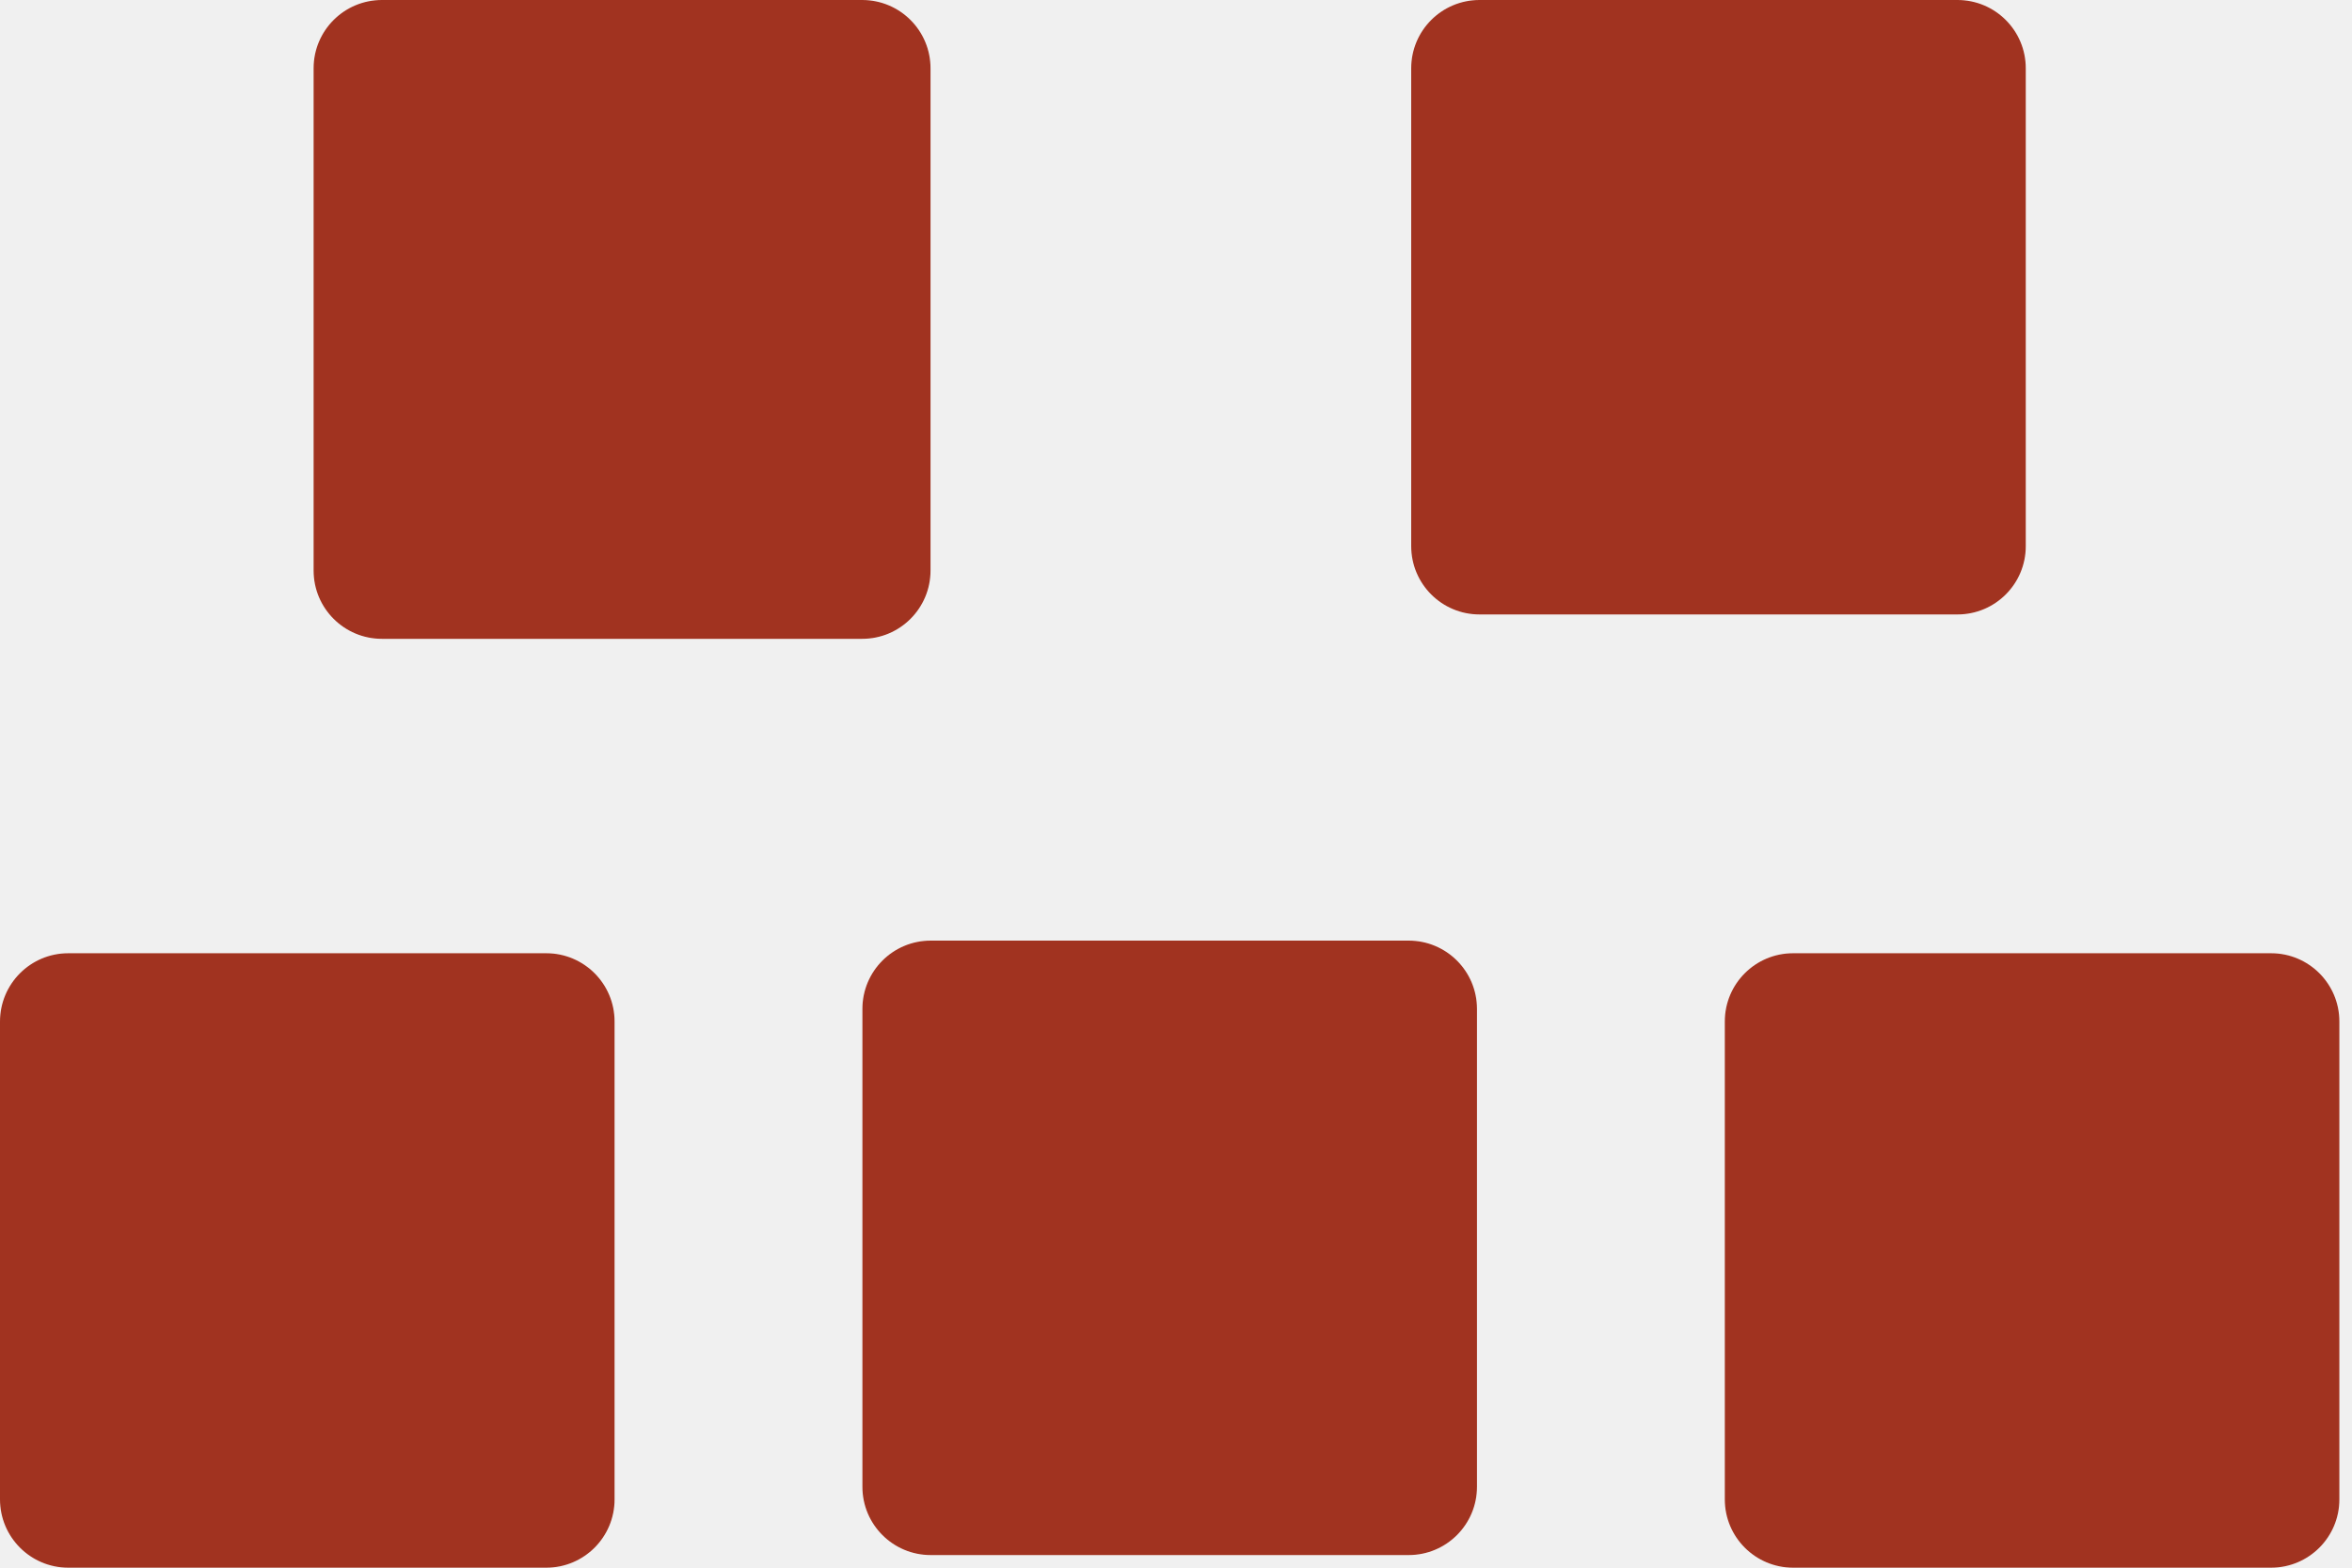
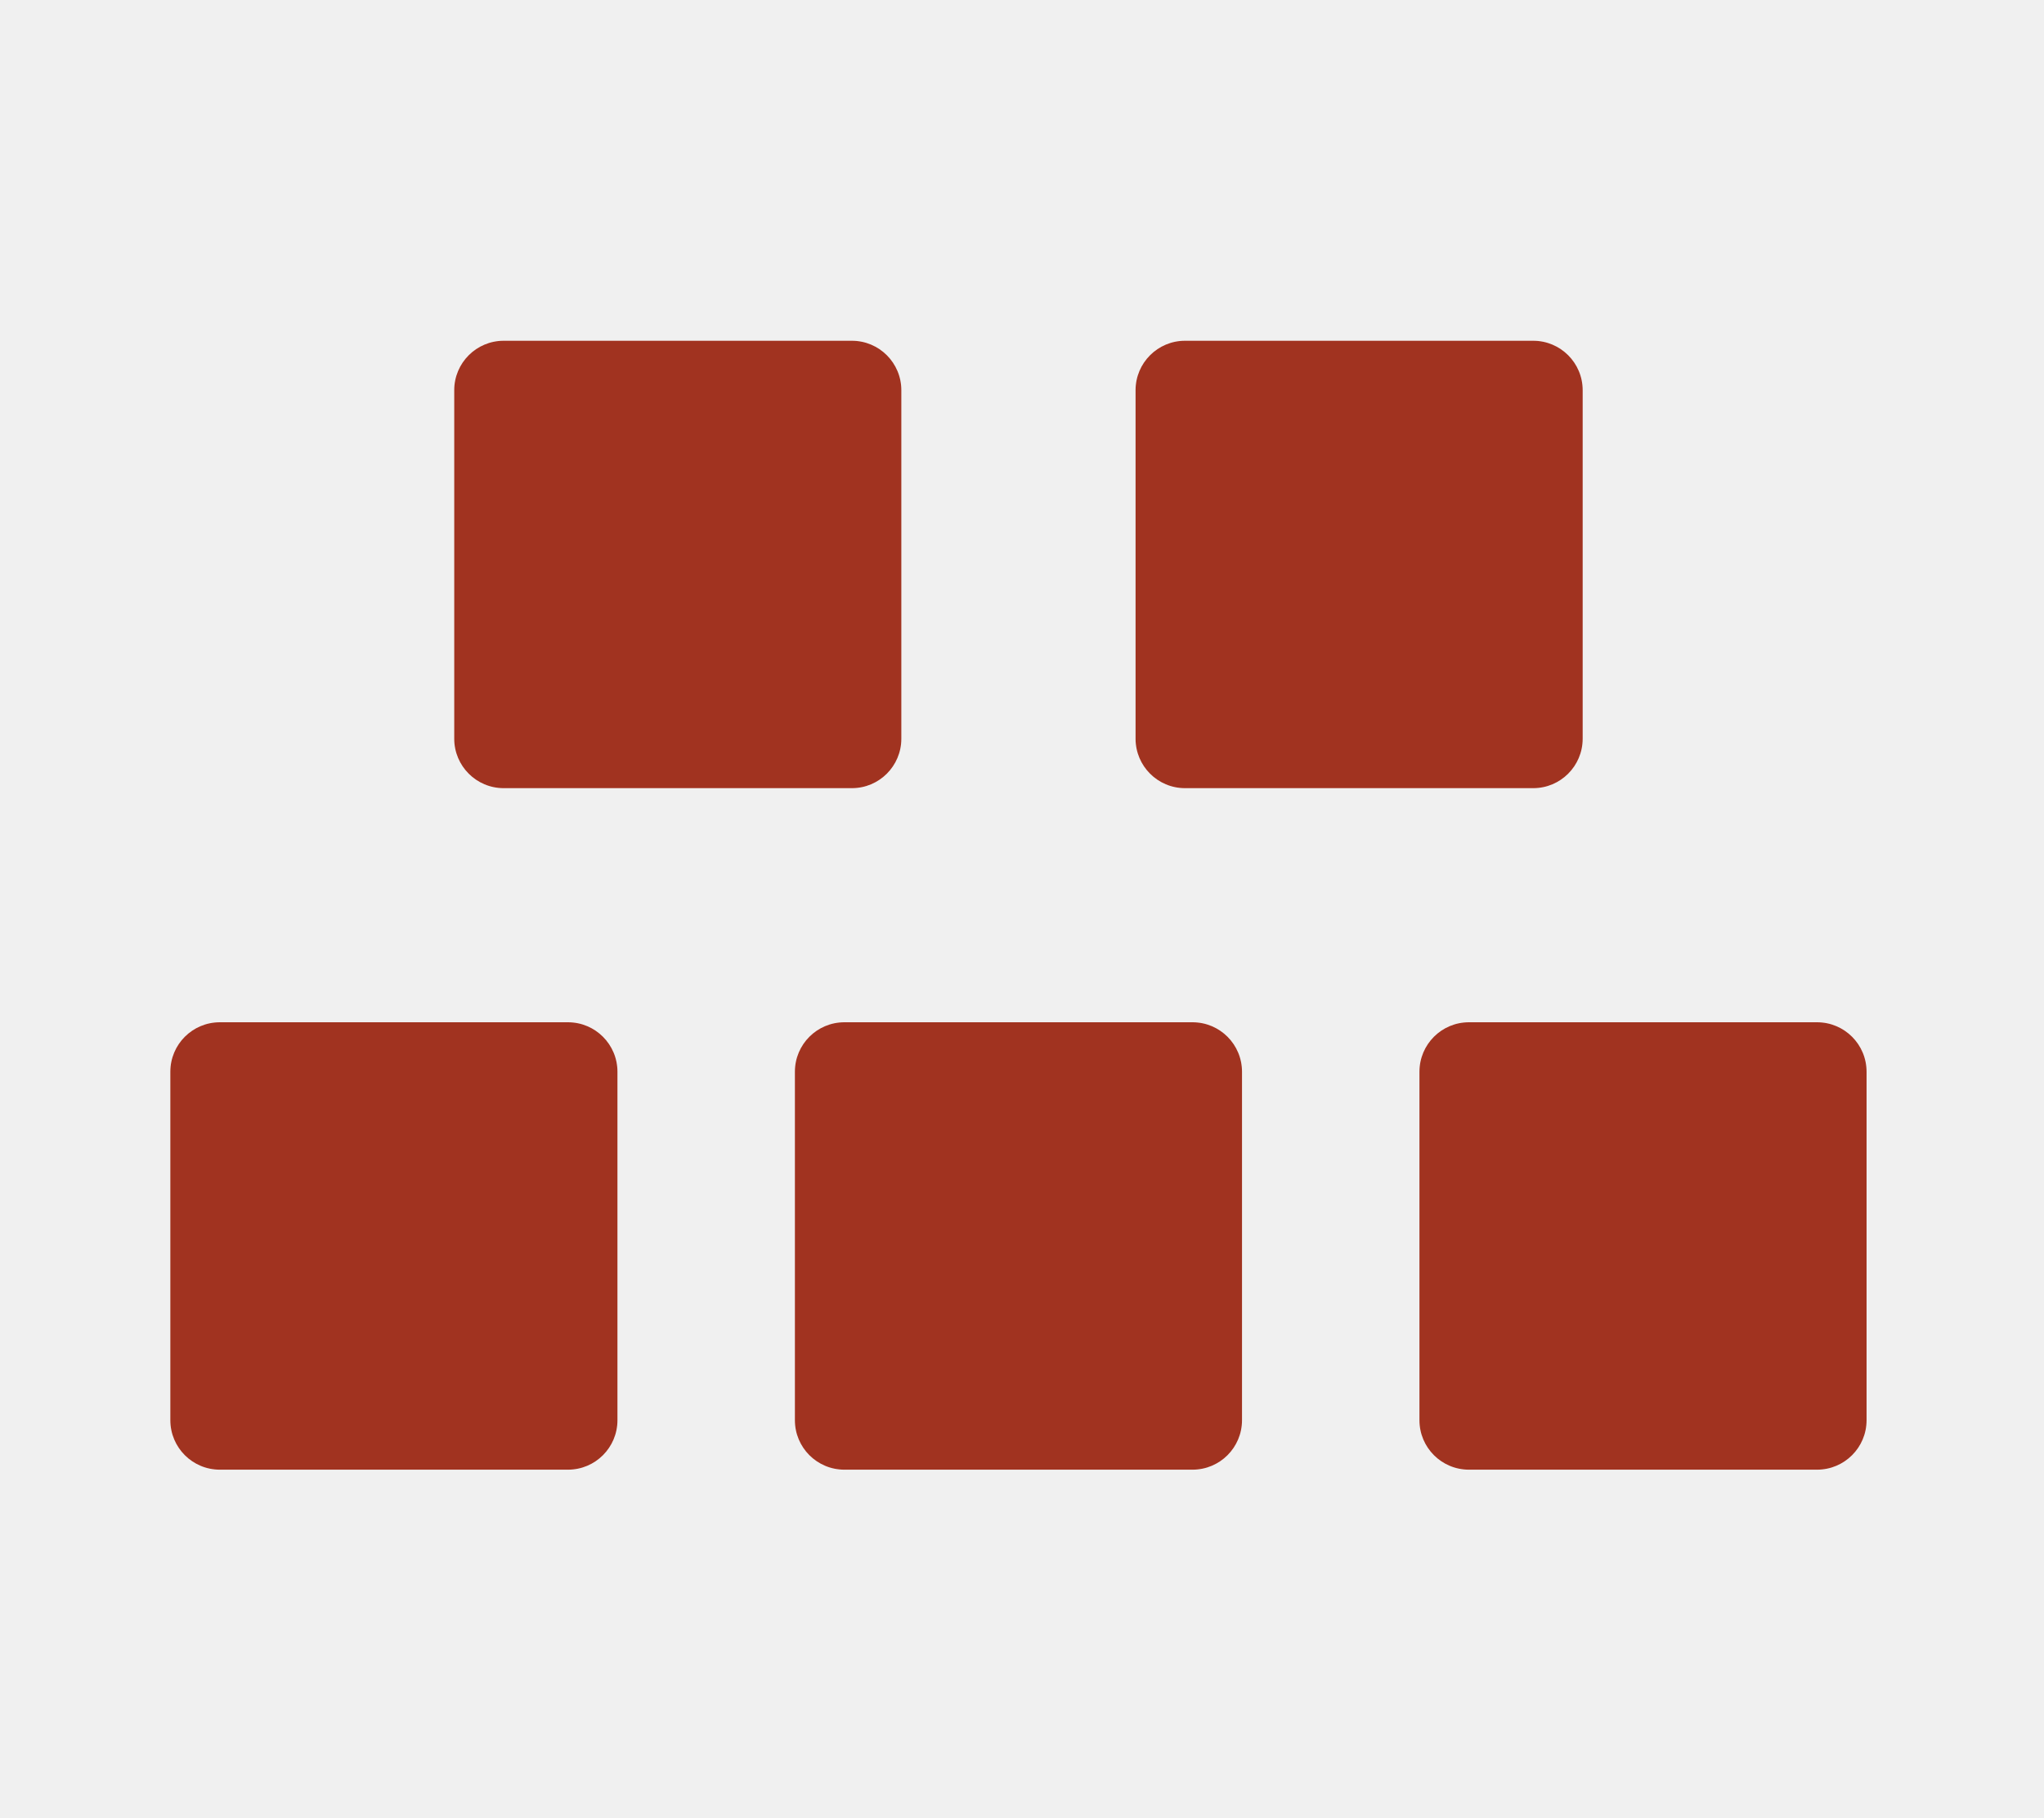
- <svg xmlns="http://www.w3.org/2000/svg" width="30" height="20" viewBox="0 0 30 20" fill="none">
-   <rect x="18" width="7.839" height="7.839" rx="0.871" fill="white" />
-   <rect x="18" width="7.839" height="7.839" rx="0.871" fill="#A13320" />
-   <rect x="11" y="12" width="7.839" height="7.839" rx="0.871" fill="white" />
-   <rect x="11" y="12" width="7.839" height="7.839" rx="0.871" fill="#A13320" />
-   <rect x="22" y="12.161" width="7.839" height="7.839" rx="0.871" fill="white" />
-   <rect x="22" y="12.161" width="7.839" height="7.839" rx="0.871" fill="#A13320" />
-   <rect y="12.161" width="7.839" height="7.839" rx="0.871" fill="white" />
-   <rect y="12.161" width="7.839" height="7.839" rx="0.871" fill="#A13320" />
-   <rect x="4" width="7.869" height="8.15" rx="0.871" fill="white" />
-   <rect x="4" width="7.869" height="8.15" rx="0.871" fill="#A13320" />
+ <svg xmlns="http://www.w3.org/2000/svg" width="36" height="32" viewBox="0 0 36 32" fill="none">
+   <rect x="3" y="18" width="7.875" height="7.878" rx="0.871" fill="white" />
+   <rect x="3" y="18" width="7.875" height="7.878" rx="0.871" fill="#A13320" />
+   <rect x="14" y="18" width="7.875" height="7.878" rx="0.871" fill="white" />
+   <rect x="14" y="18" width="7.875" height="7.878" rx="0.871" fill="#A13320" />
+   <rect x="8" y="6" width="7.875" height="7.878" rx="0.871" fill="white" />
+   <rect x="8" y="6" width="7.875" height="7.878" rx="0.871" fill="#A13320" />
+   <rect x="20" y="6" width="7.875" height="7.878" rx="0.871" fill="white" />
+   <rect x="20" y="6" width="7.875" height="7.878" rx="0.871" fill="#A13320" />
+   <path d="M25 18.871C25 18.39 25.39 18 25.871 18H32.004C32.485 18 32.875 18.39 32.875 18.871V25.008C32.875 25.488 32.485 25.878 32.004 25.878H25.871C25.39 25.878 25 25.488 25 25.008V18.871Z" fill="white" />
+   <path d="M25 18.871C25 18.39 25.39 18 25.871 18H32.004C32.485 18 32.875 18.39 32.875 18.871V25.008C32.875 25.488 32.485 25.878 32.004 25.878H25.871C25.39 25.878 25 25.488 25 25.008V18.871Z" fill="#A13320" />
</svg>
